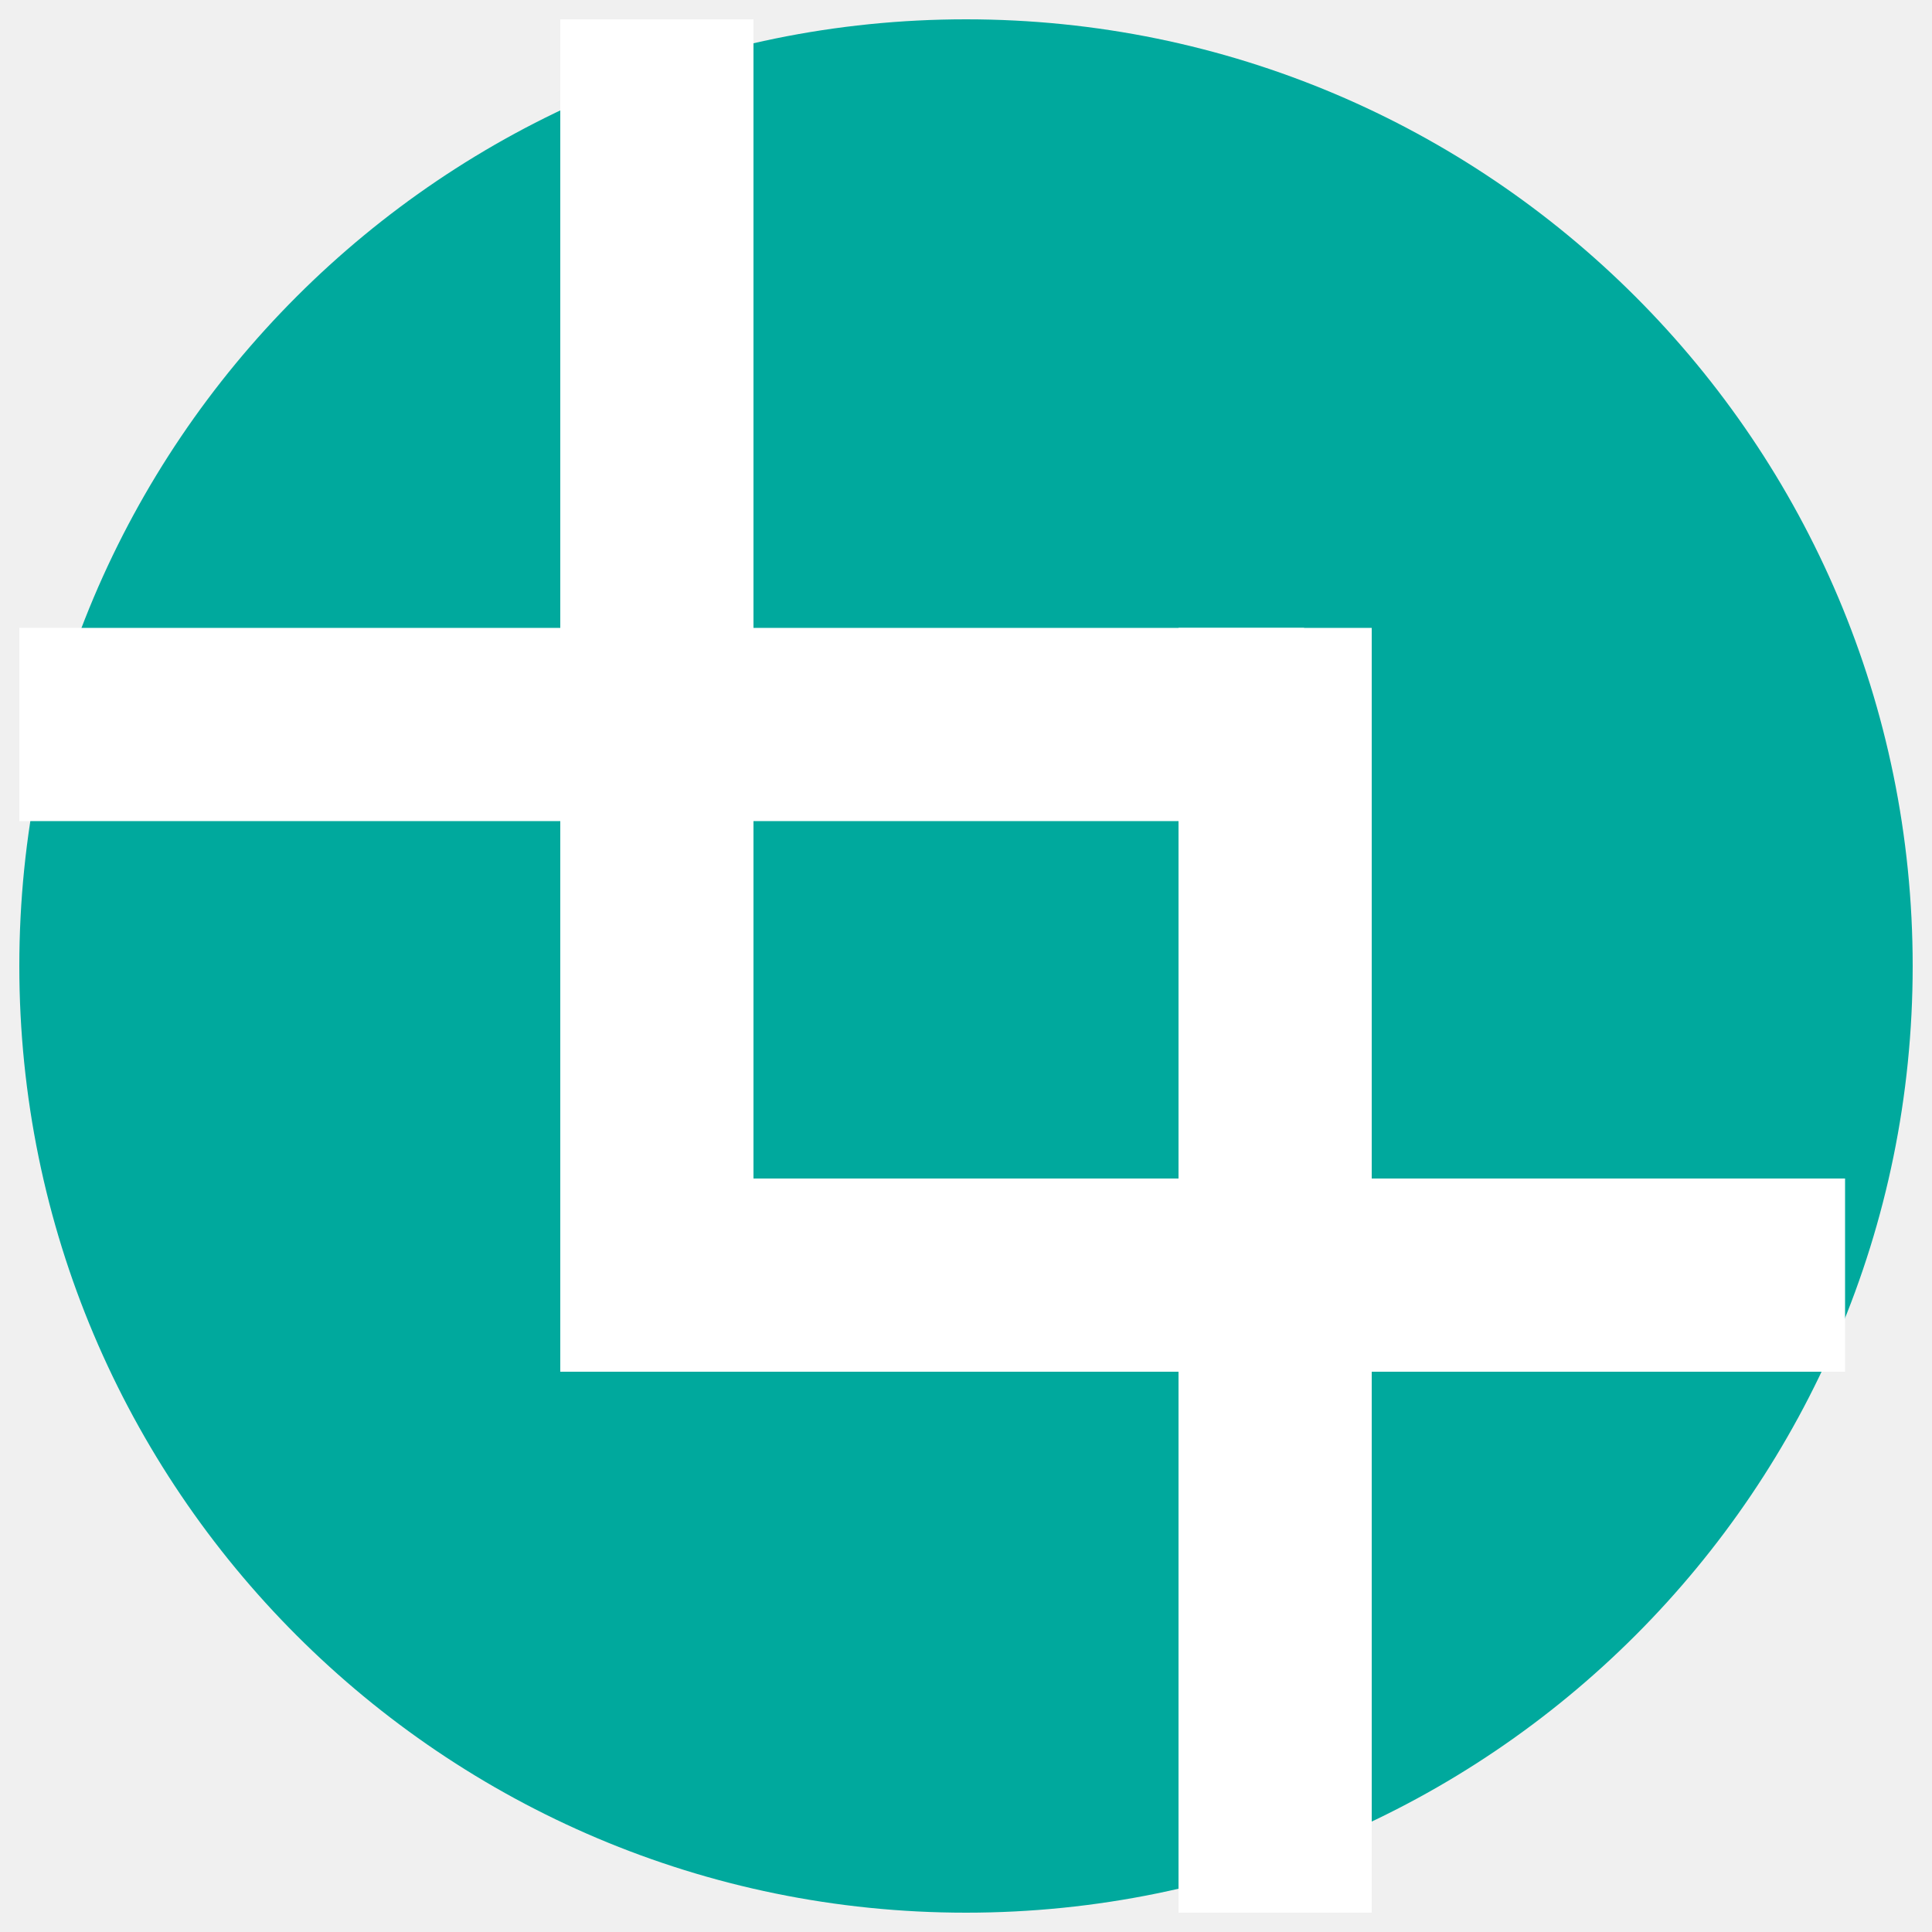
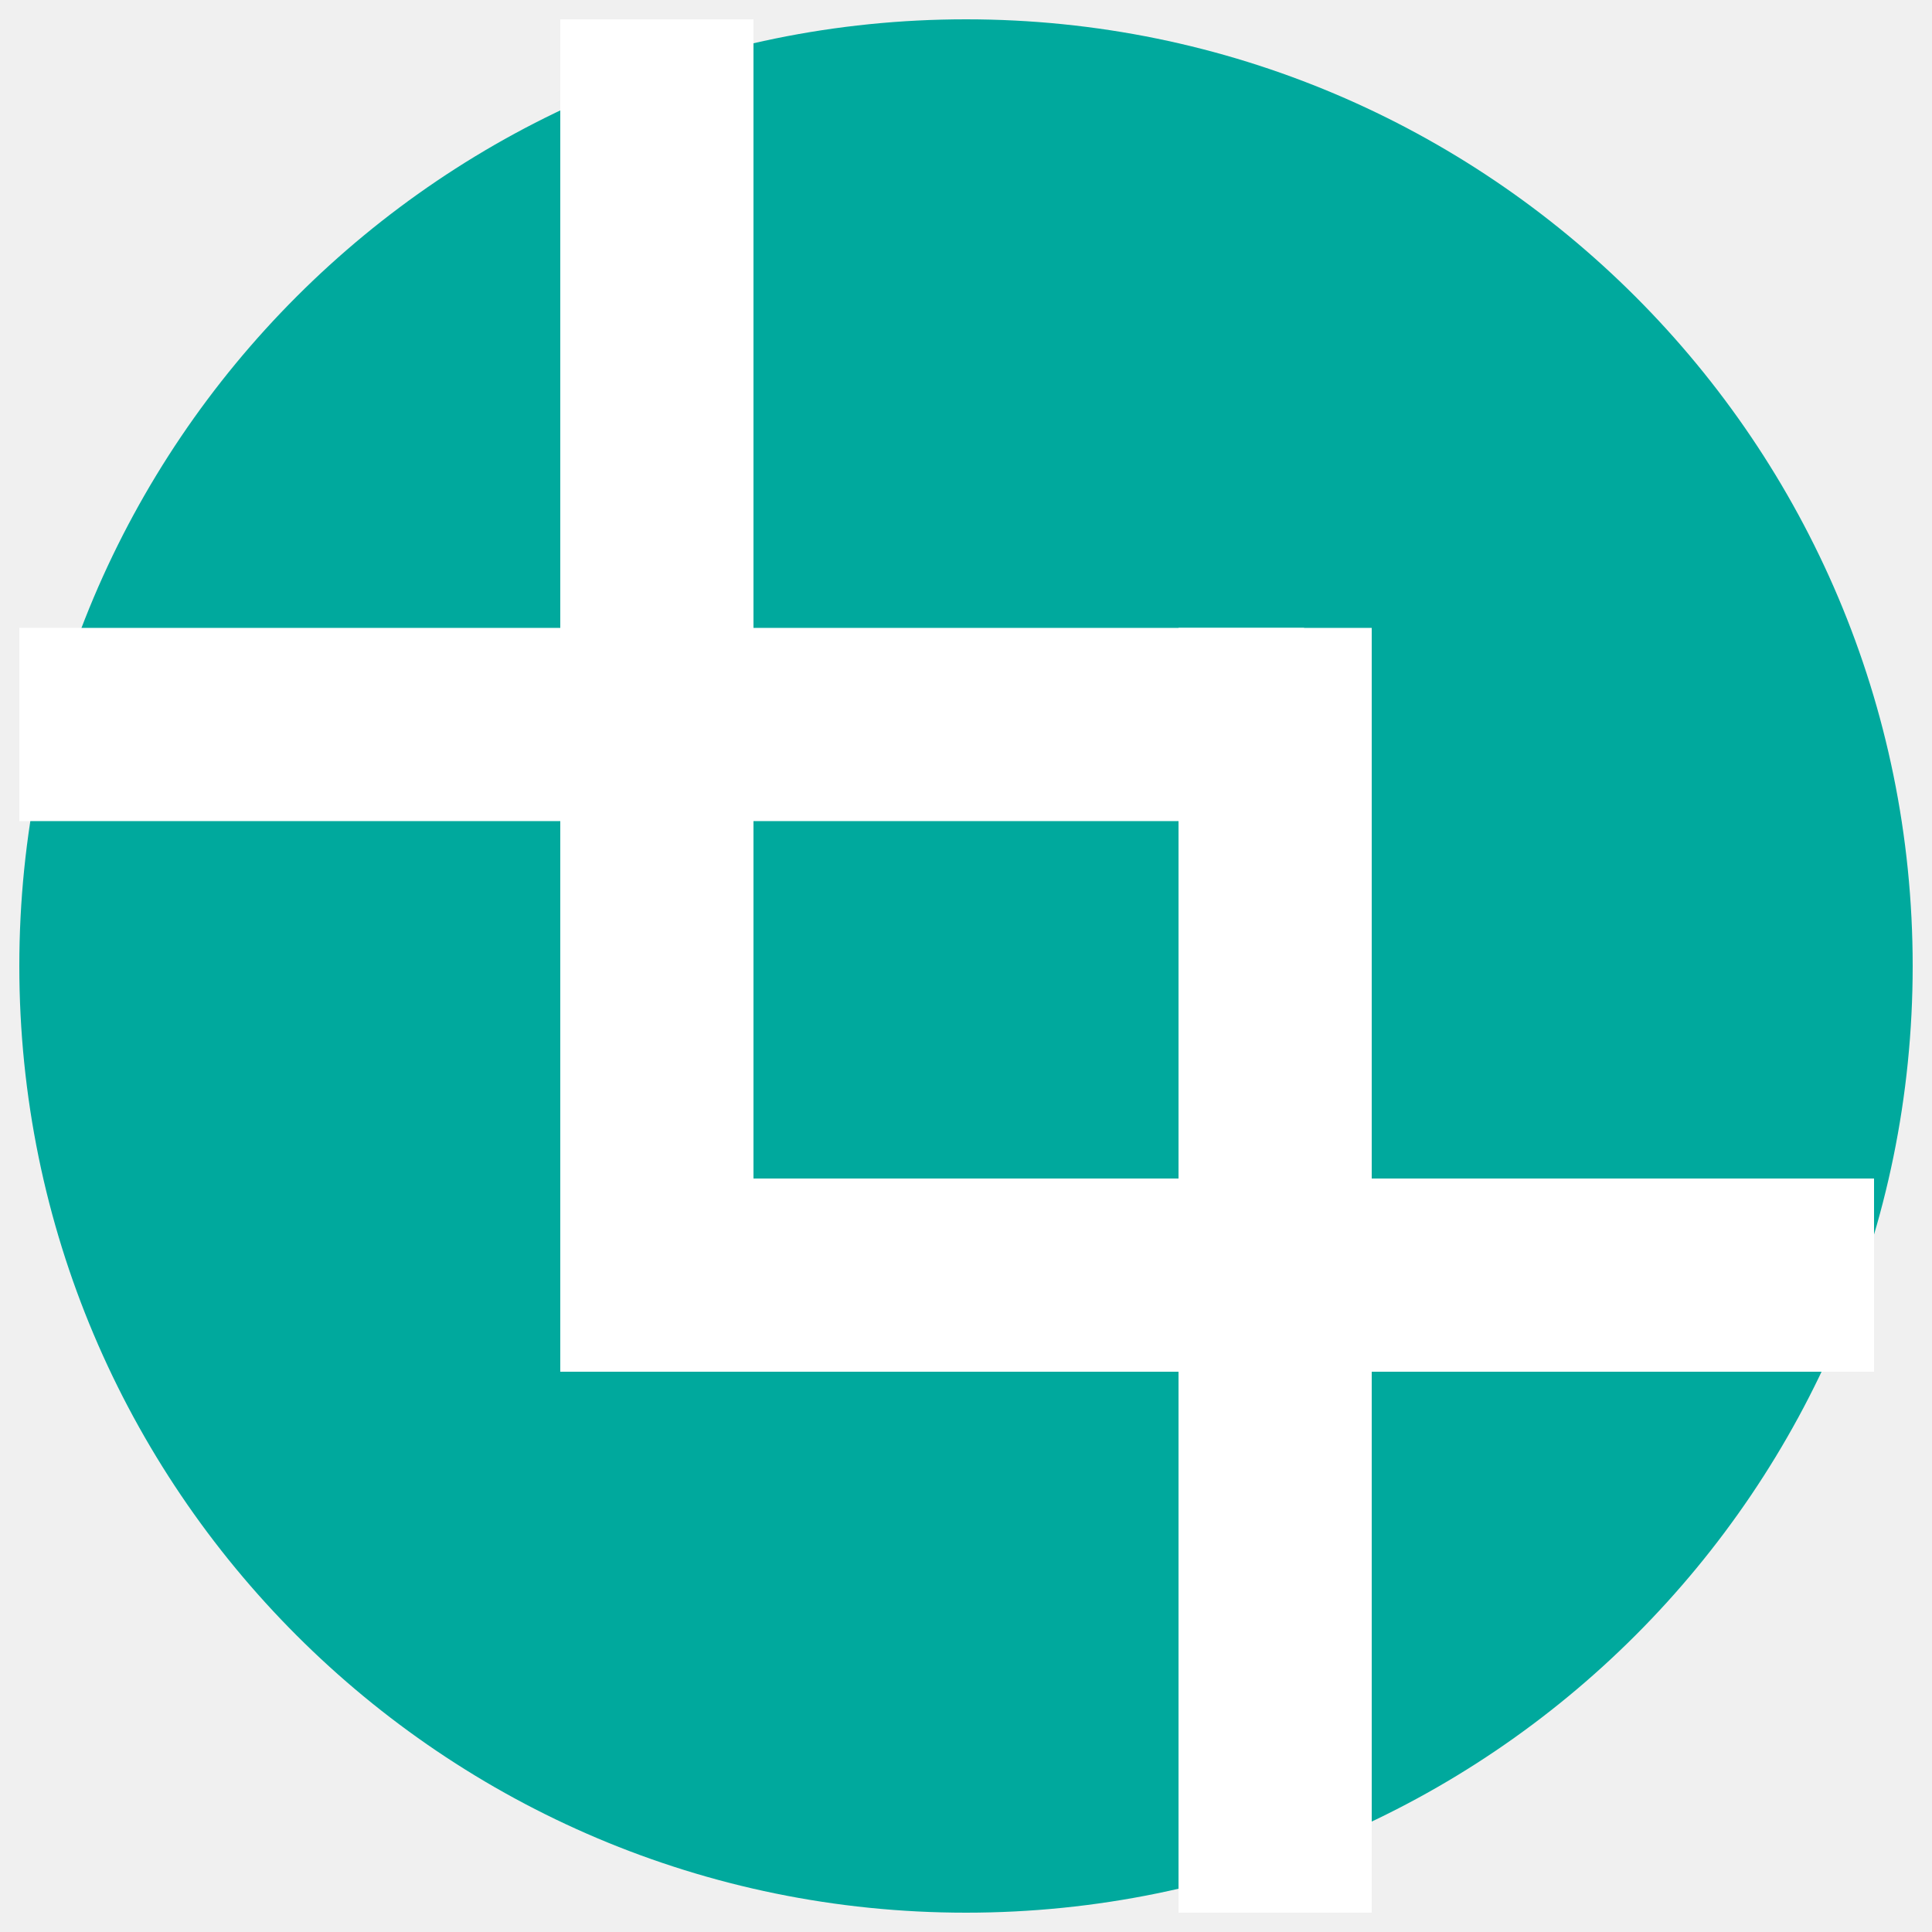
<svg xmlns="http://www.w3.org/2000/svg" viewBox="0 0 200 200" width="512" height="512">
  <circle cx="100" cy="100" r="98" fill="#00A99D" />
  <rect x="2" y="65" width="133" height="20" fill="white" />
  <rect x="58" y="2" width="20" height="133" fill="white" />
-   <rect x="58" y="122" width="133" height="20" fill="white" />
+   <rect x="58" y="122" width="136" height="20" fill="white" />
  <rect x="122" y="65" width="20" height="133" fill="white" />
</svg>
